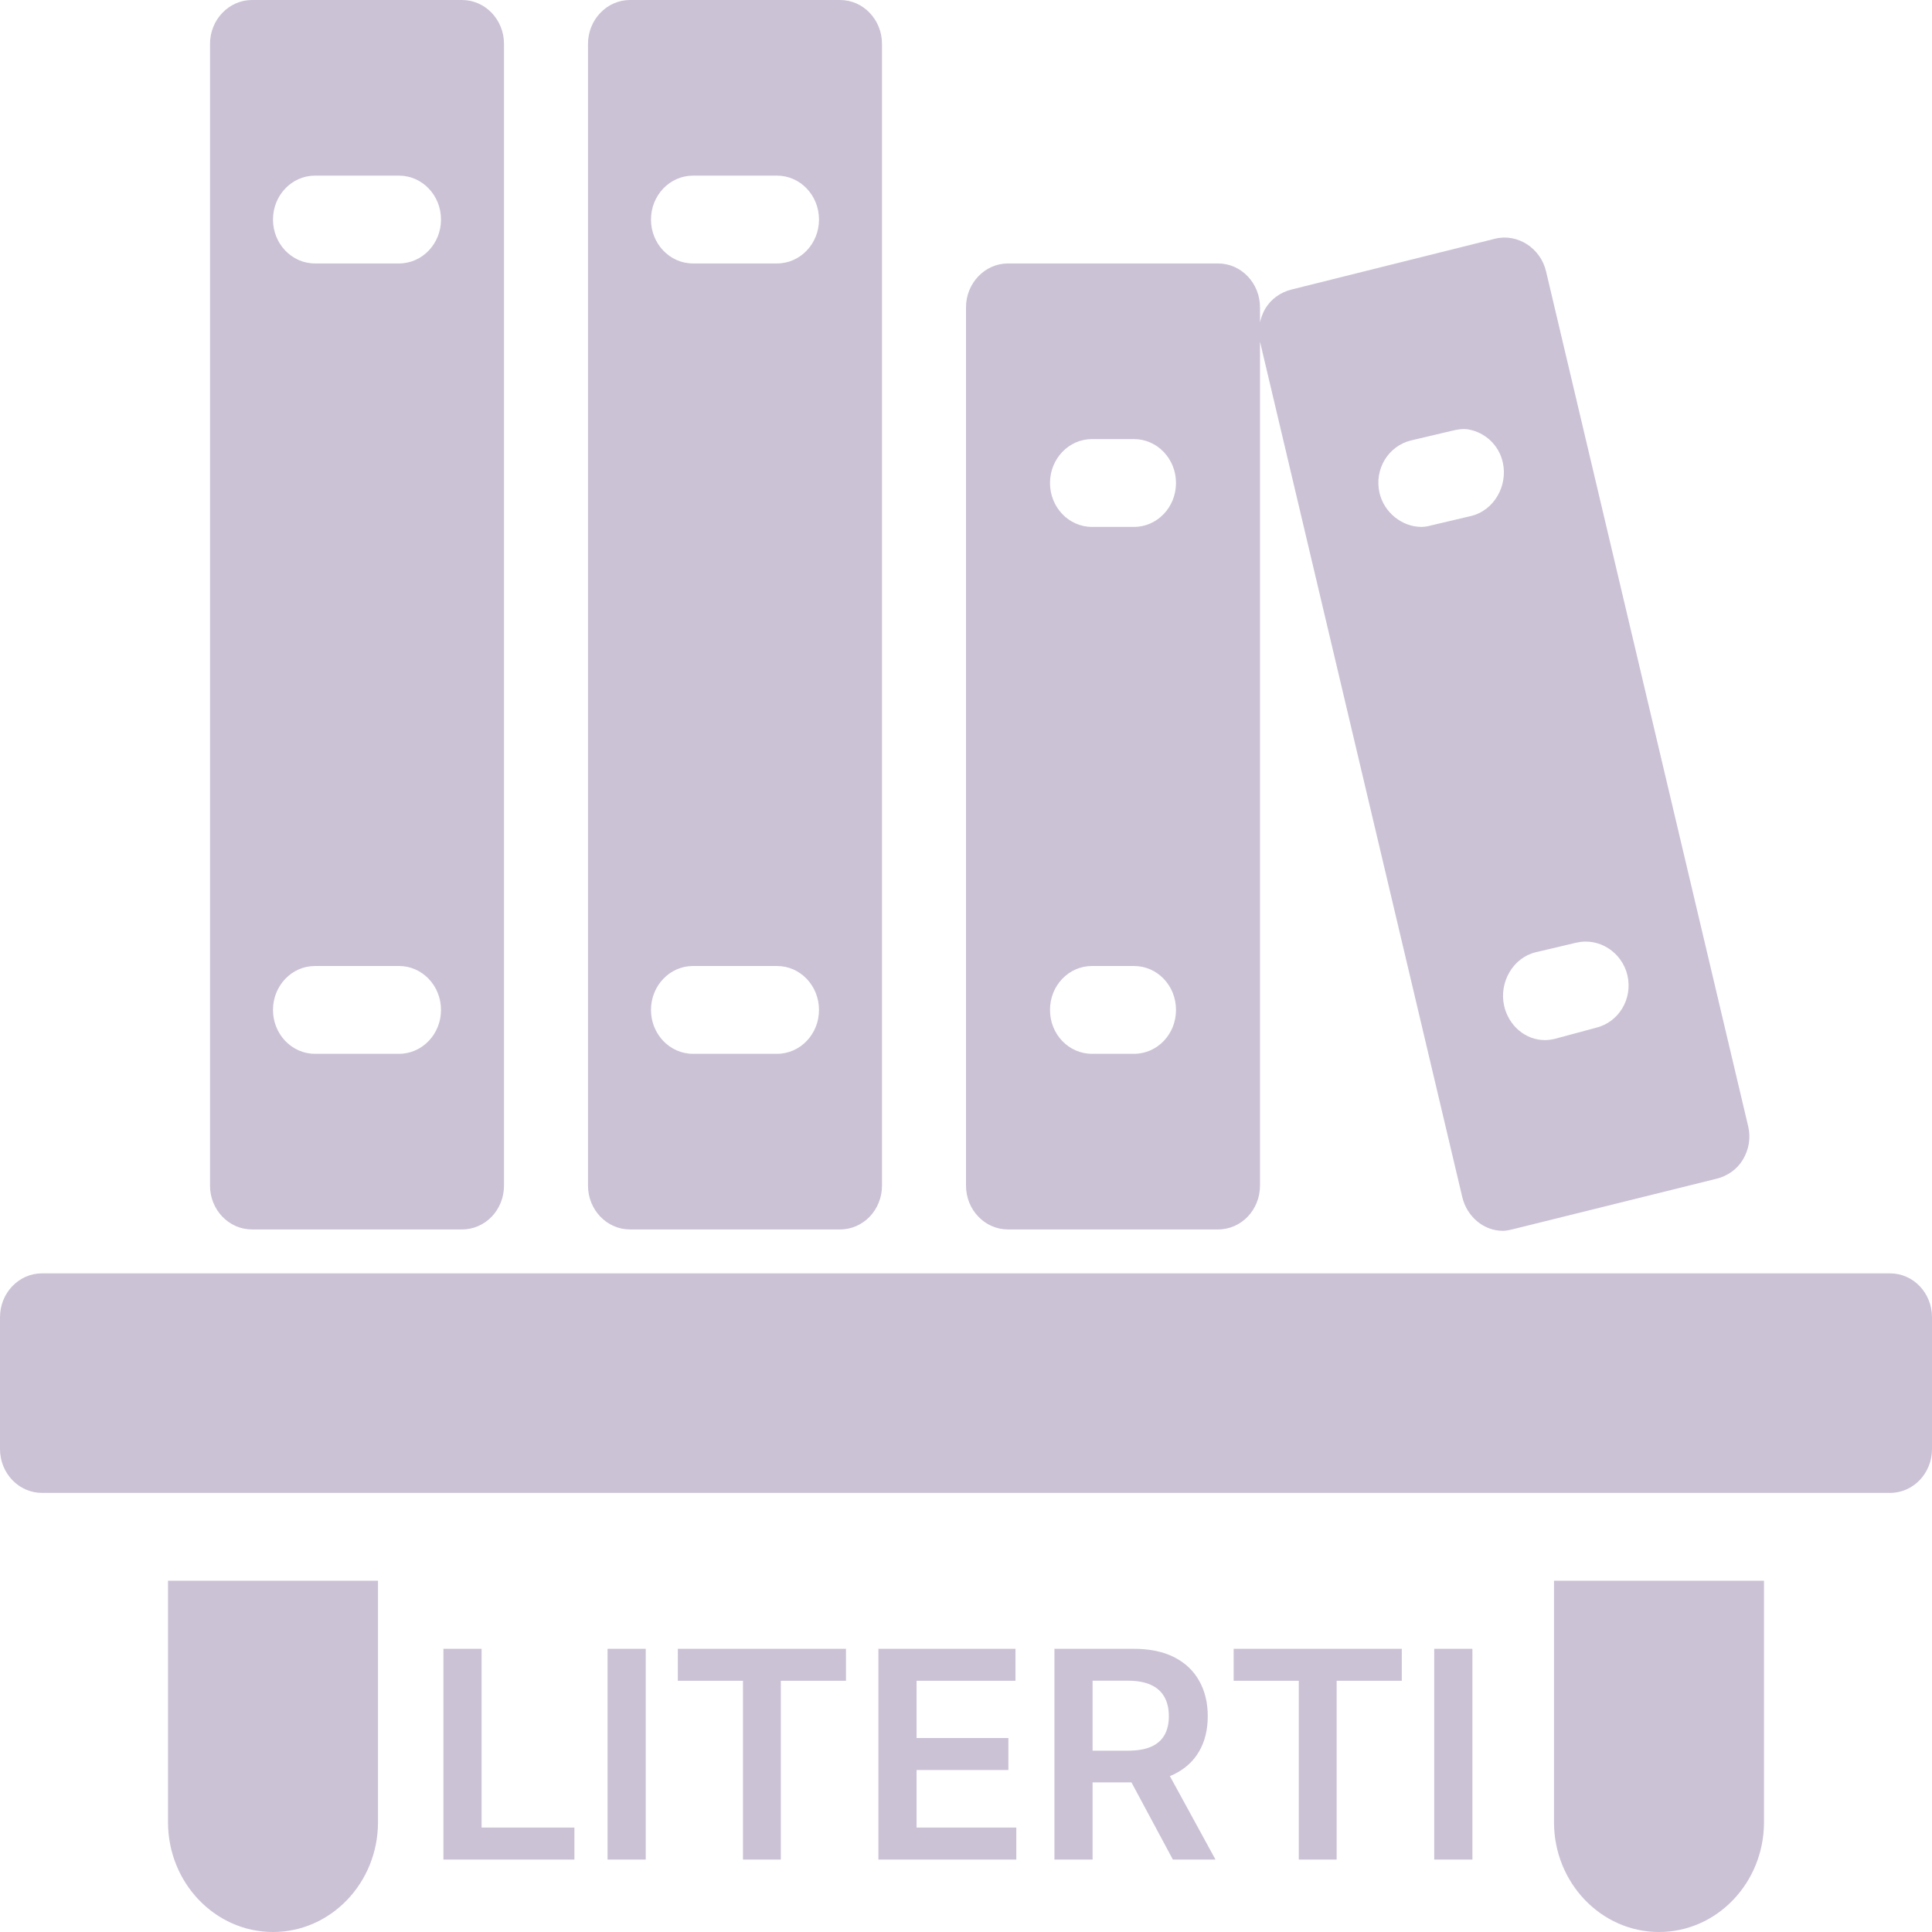
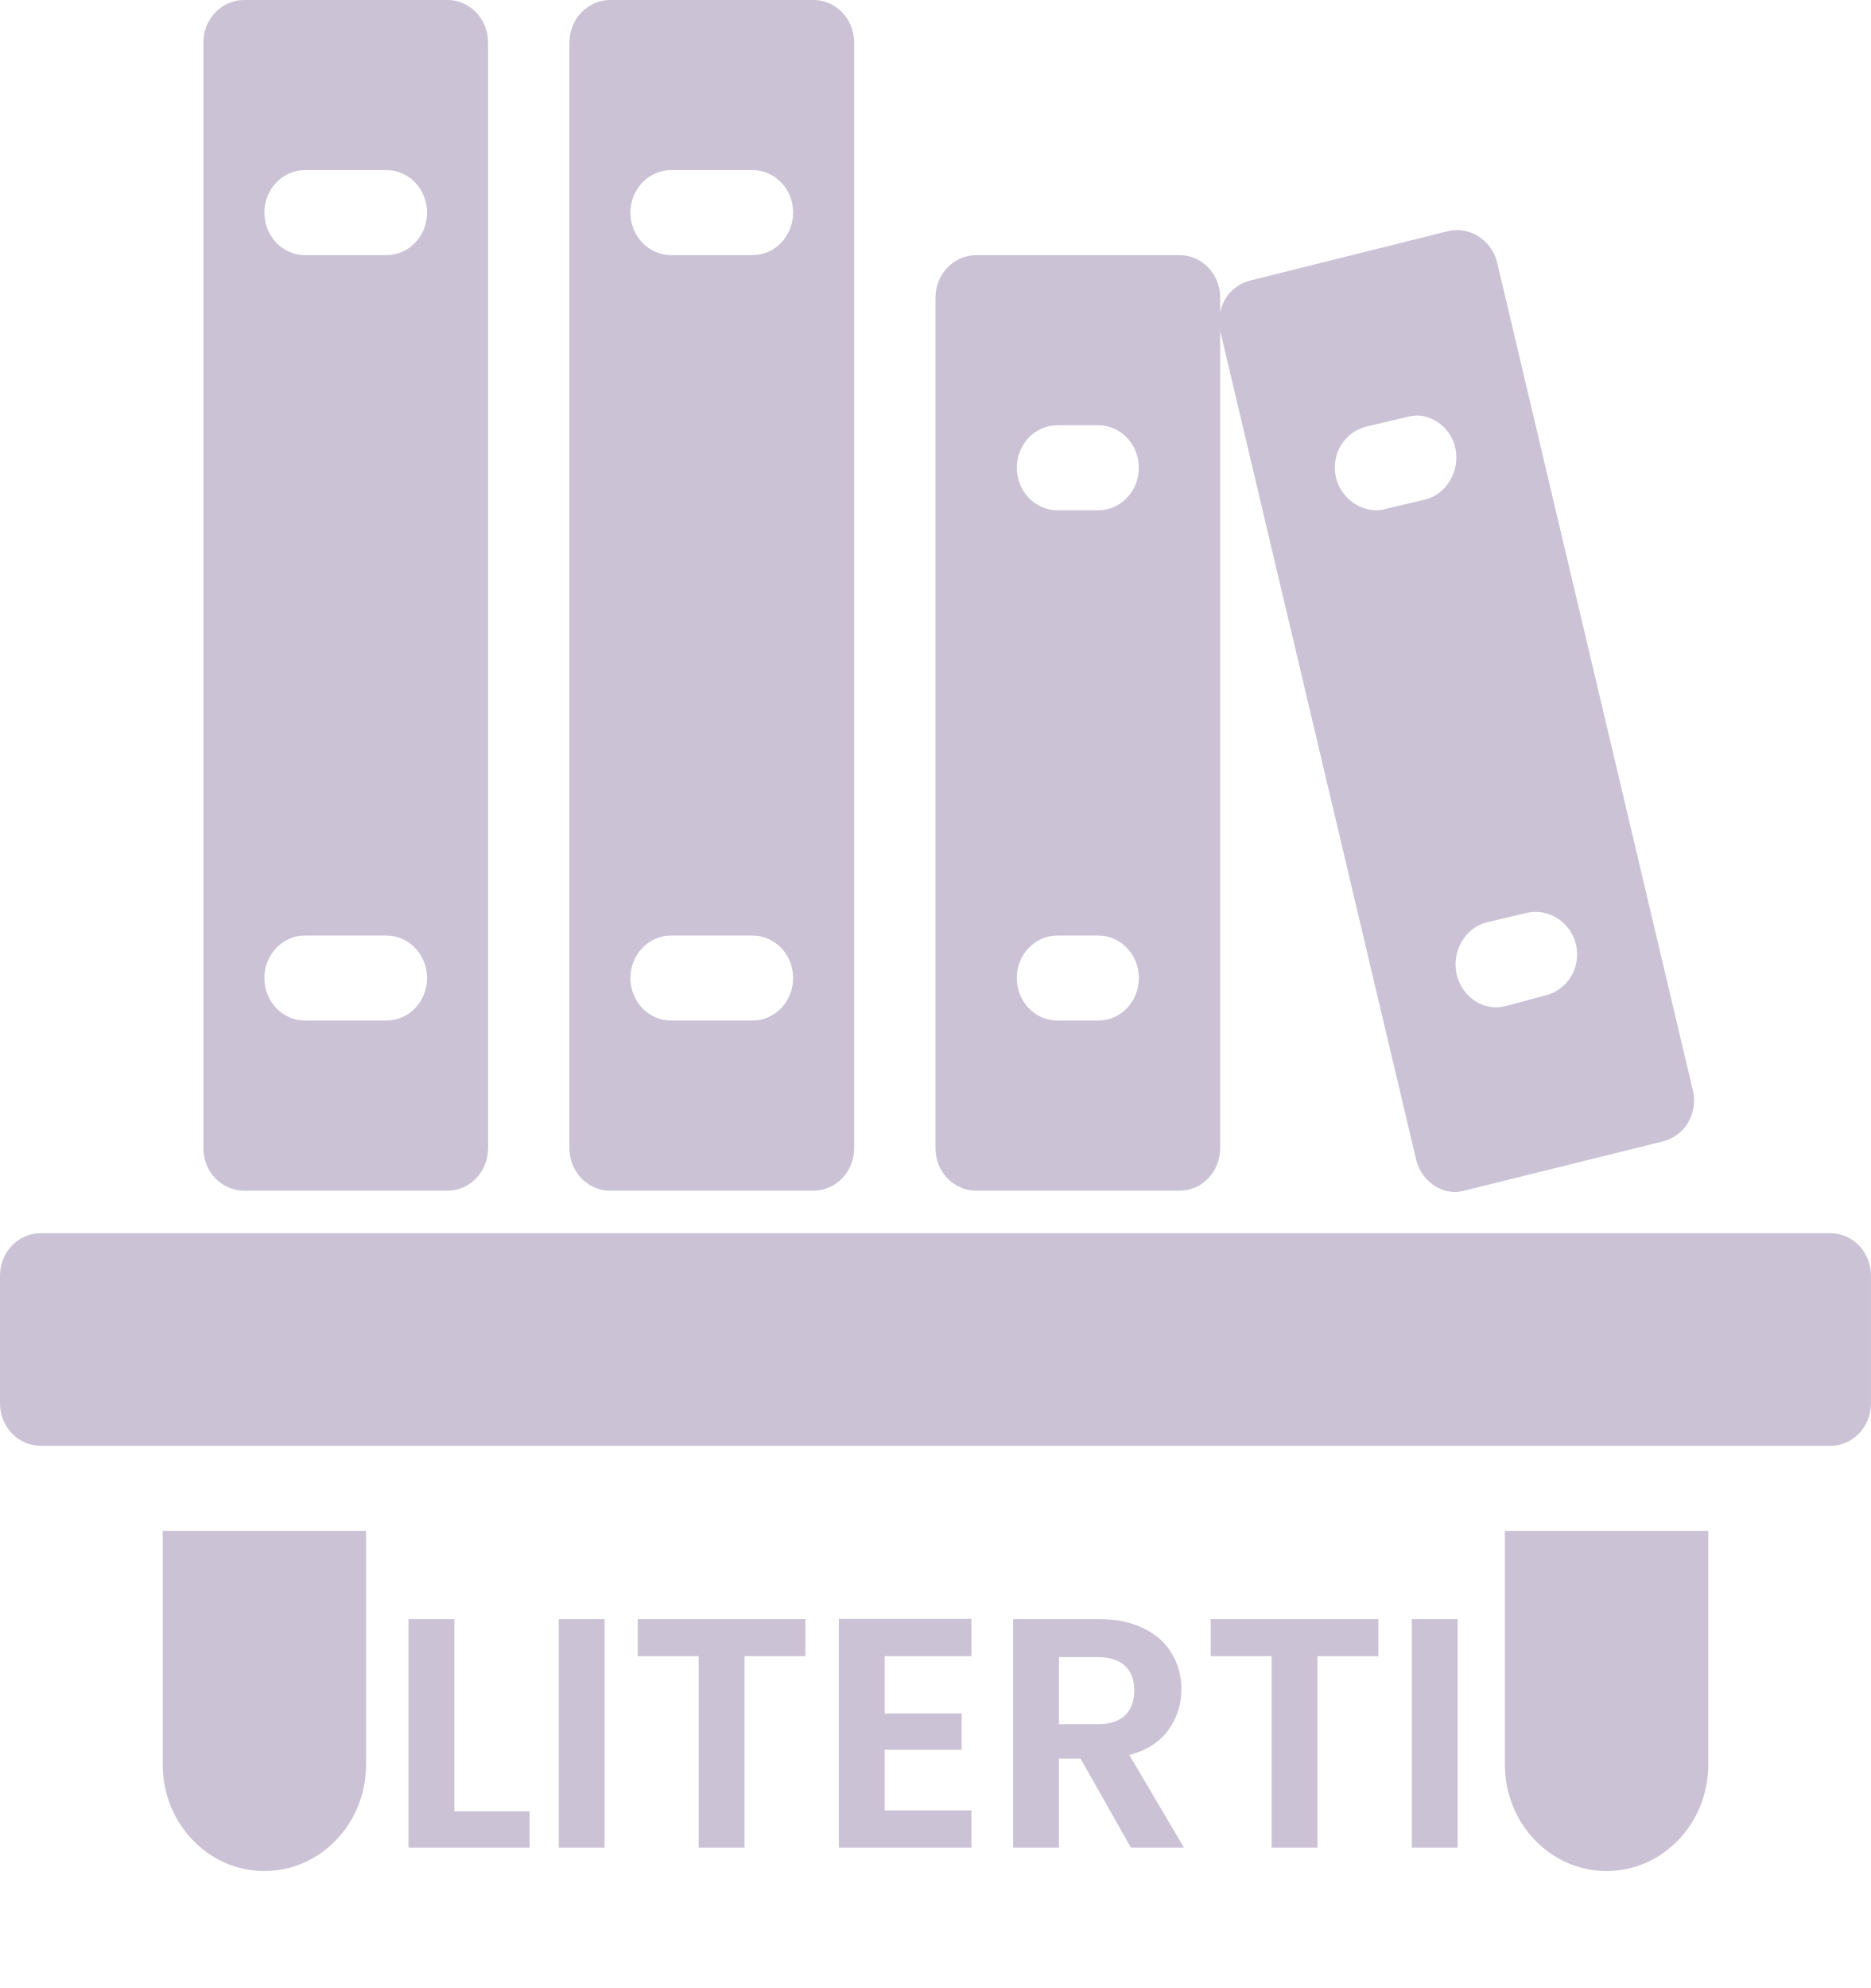
- <svg xmlns="http://www.w3.org/2000/svg" width="80" height="80" viewBox="0 0 80 80" fill="none">
+ <svg xmlns="http://www.w3.org/2000/svg" width="80" height="85" viewBox="0 0 80 85" fill="none">
  <path d="M10.435 0C9.477 0 8.696 0.817 8.696 1.818V49.091C8.696 50.099 9.477 50.909 10.435 50.909H19.13C20.095 50.909 20.87 50.099 20.87 49.091V1.818C20.87 0.817 20.095 0 19.13 0H10.435ZM26.087 0C25.129 0 24.348 0.817 24.348 1.818V49.091C24.348 50.099 25.129 50.909 26.087 50.909H34.783C35.747 50.909 36.522 50.099 36.522 49.091V1.818C36.522 0.817 35.747 0 34.783 0H26.087ZM13.043 7.273H16.522C17.486 7.273 18.261 8.089 18.261 9.091C18.261 10.092 17.486 10.909 16.522 10.909H13.043C12.079 10.909 11.304 10.092 11.304 9.091C11.304 8.089 12.079 7.273 13.043 7.273ZM28.696 7.273H32.174C33.139 7.273 33.913 8.089 33.913 9.091C33.913 10.092 33.139 10.909 32.174 10.909H28.696C27.731 10.909 26.956 10.092 26.956 9.091C26.956 8.089 27.731 7.273 28.696 7.273ZM61.902 9.886L53.478 11.989C53.03 12.102 52.636 12.372 52.391 12.784C52.289 12.954 52.215 13.161 52.174 13.352V12.727C52.174 11.726 51.4 10.909 50.435 10.909H41.739C40.781 10.909 40 11.726 40 12.727V49.091C40 50.099 40.781 50.909 41.739 50.909H50.435C51.4 50.909 52.174 50.099 52.174 49.091V14.148L60.544 49.545C60.734 50.383 61.44 50.966 62.228 50.966C62.357 50.966 62.473 50.938 62.609 50.909L71.087 48.807C71.535 48.693 71.929 48.423 72.174 48.011C72.418 47.599 72.5 47.117 72.391 46.648L64.022 11.25C63.798 10.27 62.833 9.652 61.902 9.886ZM60.815 17.784C61.481 17.905 62.065 18.416 62.228 19.148C62.446 20.128 61.855 21.136 60.924 21.364L59.239 21.761C59.103 21.797 58.988 21.818 58.859 21.818C58.071 21.818 57.31 21.236 57.12 20.398C56.902 19.418 57.493 18.466 58.424 18.239L60.109 17.841C60.34 17.784 60.591 17.741 60.815 17.784ZM45.217 18.182H46.956C47.921 18.182 48.696 18.999 48.696 20C48.696 21.001 47.921 21.818 46.956 21.818H45.217C44.253 21.818 43.478 21.001 43.478 20C43.478 18.999 44.253 18.182 45.217 18.182ZM65.272 39.034C66.202 38.814 67.167 39.418 67.391 40.398C67.609 41.371 67.025 42.33 66.087 42.557L64.402 43.011C64.266 43.047 64.097 43.068 63.967 43.068C63.179 43.068 62.473 42.486 62.283 41.648C62.065 40.675 62.65 39.659 63.587 39.432L65.272 39.034ZM13.043 40H16.522C17.486 40 18.261 40.817 18.261 41.818C18.261 42.82 17.486 43.636 16.522 43.636H13.043C12.079 43.636 11.304 42.82 11.304 41.818C11.304 40.817 12.079 40 13.043 40ZM28.696 40H32.174C33.139 40 33.913 40.817 33.913 41.818C33.913 42.82 33.139 43.636 32.174 43.636H28.696C27.731 43.636 26.956 42.82 26.956 41.818C26.956 40.817 27.731 40 28.696 40ZM45.217 40H46.956C47.921 40 48.696 40.81 48.696 41.818C48.696 42.827 47.921 43.636 46.956 43.636H45.217C44.253 43.636 43.478 42.827 43.478 41.818C43.478 40.81 44.253 40 45.217 40ZM1.739 52.727C0.781 52.727 0 53.537 0 54.545V60C0 61.008 0.781 61.818 1.739 61.818H78.261C79.225 61.818 80 61.008 80 60V54.545C80 53.537 79.225 52.727 78.261 52.727H1.739ZM6.957 65.454V75.454C6.957 77.962 8.906 80 11.304 80C13.702 80 15.652 77.962 15.652 75.454V65.454H6.957ZM64.348 65.454V75.454C64.348 77.962 66.298 80 68.696 80C71.094 80 73.043 77.962 73.043 75.454V65.454H64.348Z" fill="#CBC2D6" />
-   <path d="M18.361 77V68.273H19.942V75.675H23.785V77H18.361ZM26.739 68.273V77H25.158V68.273H26.739ZM28.067 69.598V68.273H35.03V69.598H32.333V77H30.765V69.598H28.067ZM36.373 77V68.273H42.049V69.598H37.953V71.967H41.755V73.293H37.953V75.675H42.083V77H36.373ZM43.662 77V68.273H46.934C47.605 68.273 48.167 68.389 48.622 68.622C49.079 68.855 49.424 69.182 49.657 69.602C49.893 70.02 50.011 70.507 50.011 71.064C50.011 71.624 49.892 72.109 49.653 72.521C49.417 72.93 49.069 73.247 48.609 73.472C48.149 73.693 47.584 73.804 46.913 73.804H44.582V72.492H46.7C47.092 72.492 47.413 72.438 47.663 72.329C47.913 72.219 48.098 72.058 48.217 71.848C48.339 71.635 48.4 71.374 48.4 71.064C48.4 70.754 48.339 70.49 48.217 70.271C48.095 70.05 47.909 69.882 47.659 69.769C47.409 69.652 47.086 69.594 46.691 69.594H45.242V77H43.662ZM48.17 73.046L50.331 77H48.566L46.444 73.046H48.17ZM51.083 69.598V68.273H58.046V69.598H55.348V77H53.78V69.598H51.083ZM60.969 68.273V77H59.388V68.273H60.969Z" fill="#CBC2D6" />
+   <path d="M19.426 77.446H22.646V79H17.466V69.228H19.426V77.446ZM25.852 69.228V79H23.892V69.228H25.852ZM34.438 69.228V70.81H31.834V79H29.874V70.81H27.27V69.228H34.438ZM37.828 70.81V73.26H41.118V74.814H37.828V77.404H41.538V79H35.868V69.214H41.538V70.81H37.828ZM48.359 79L46.203 75.192H45.279V79H43.319V69.228H46.987C47.743 69.228 48.388 69.363 48.919 69.634C49.452 69.895 49.848 70.255 50.109 70.712C50.38 71.16 50.516 71.664 50.516 72.224C50.516 72.868 50.329 73.451 49.956 73.974C49.582 74.487 49.027 74.842 48.289 75.038L50.627 79H48.359ZM45.279 73.722H46.917C47.45 73.722 47.846 73.596 48.108 73.344C48.369 73.083 48.499 72.723 48.499 72.266C48.499 71.818 48.369 71.473 48.108 71.23C47.846 70.978 47.45 70.852 46.917 70.852H45.279V73.722ZM58.938 69.228V70.81H56.334V79H54.374V70.81H51.77V69.228H58.938ZM62.328 69.228V79H60.368V69.228H62.328Z" fill="#CBC2D6" />
</svg>
